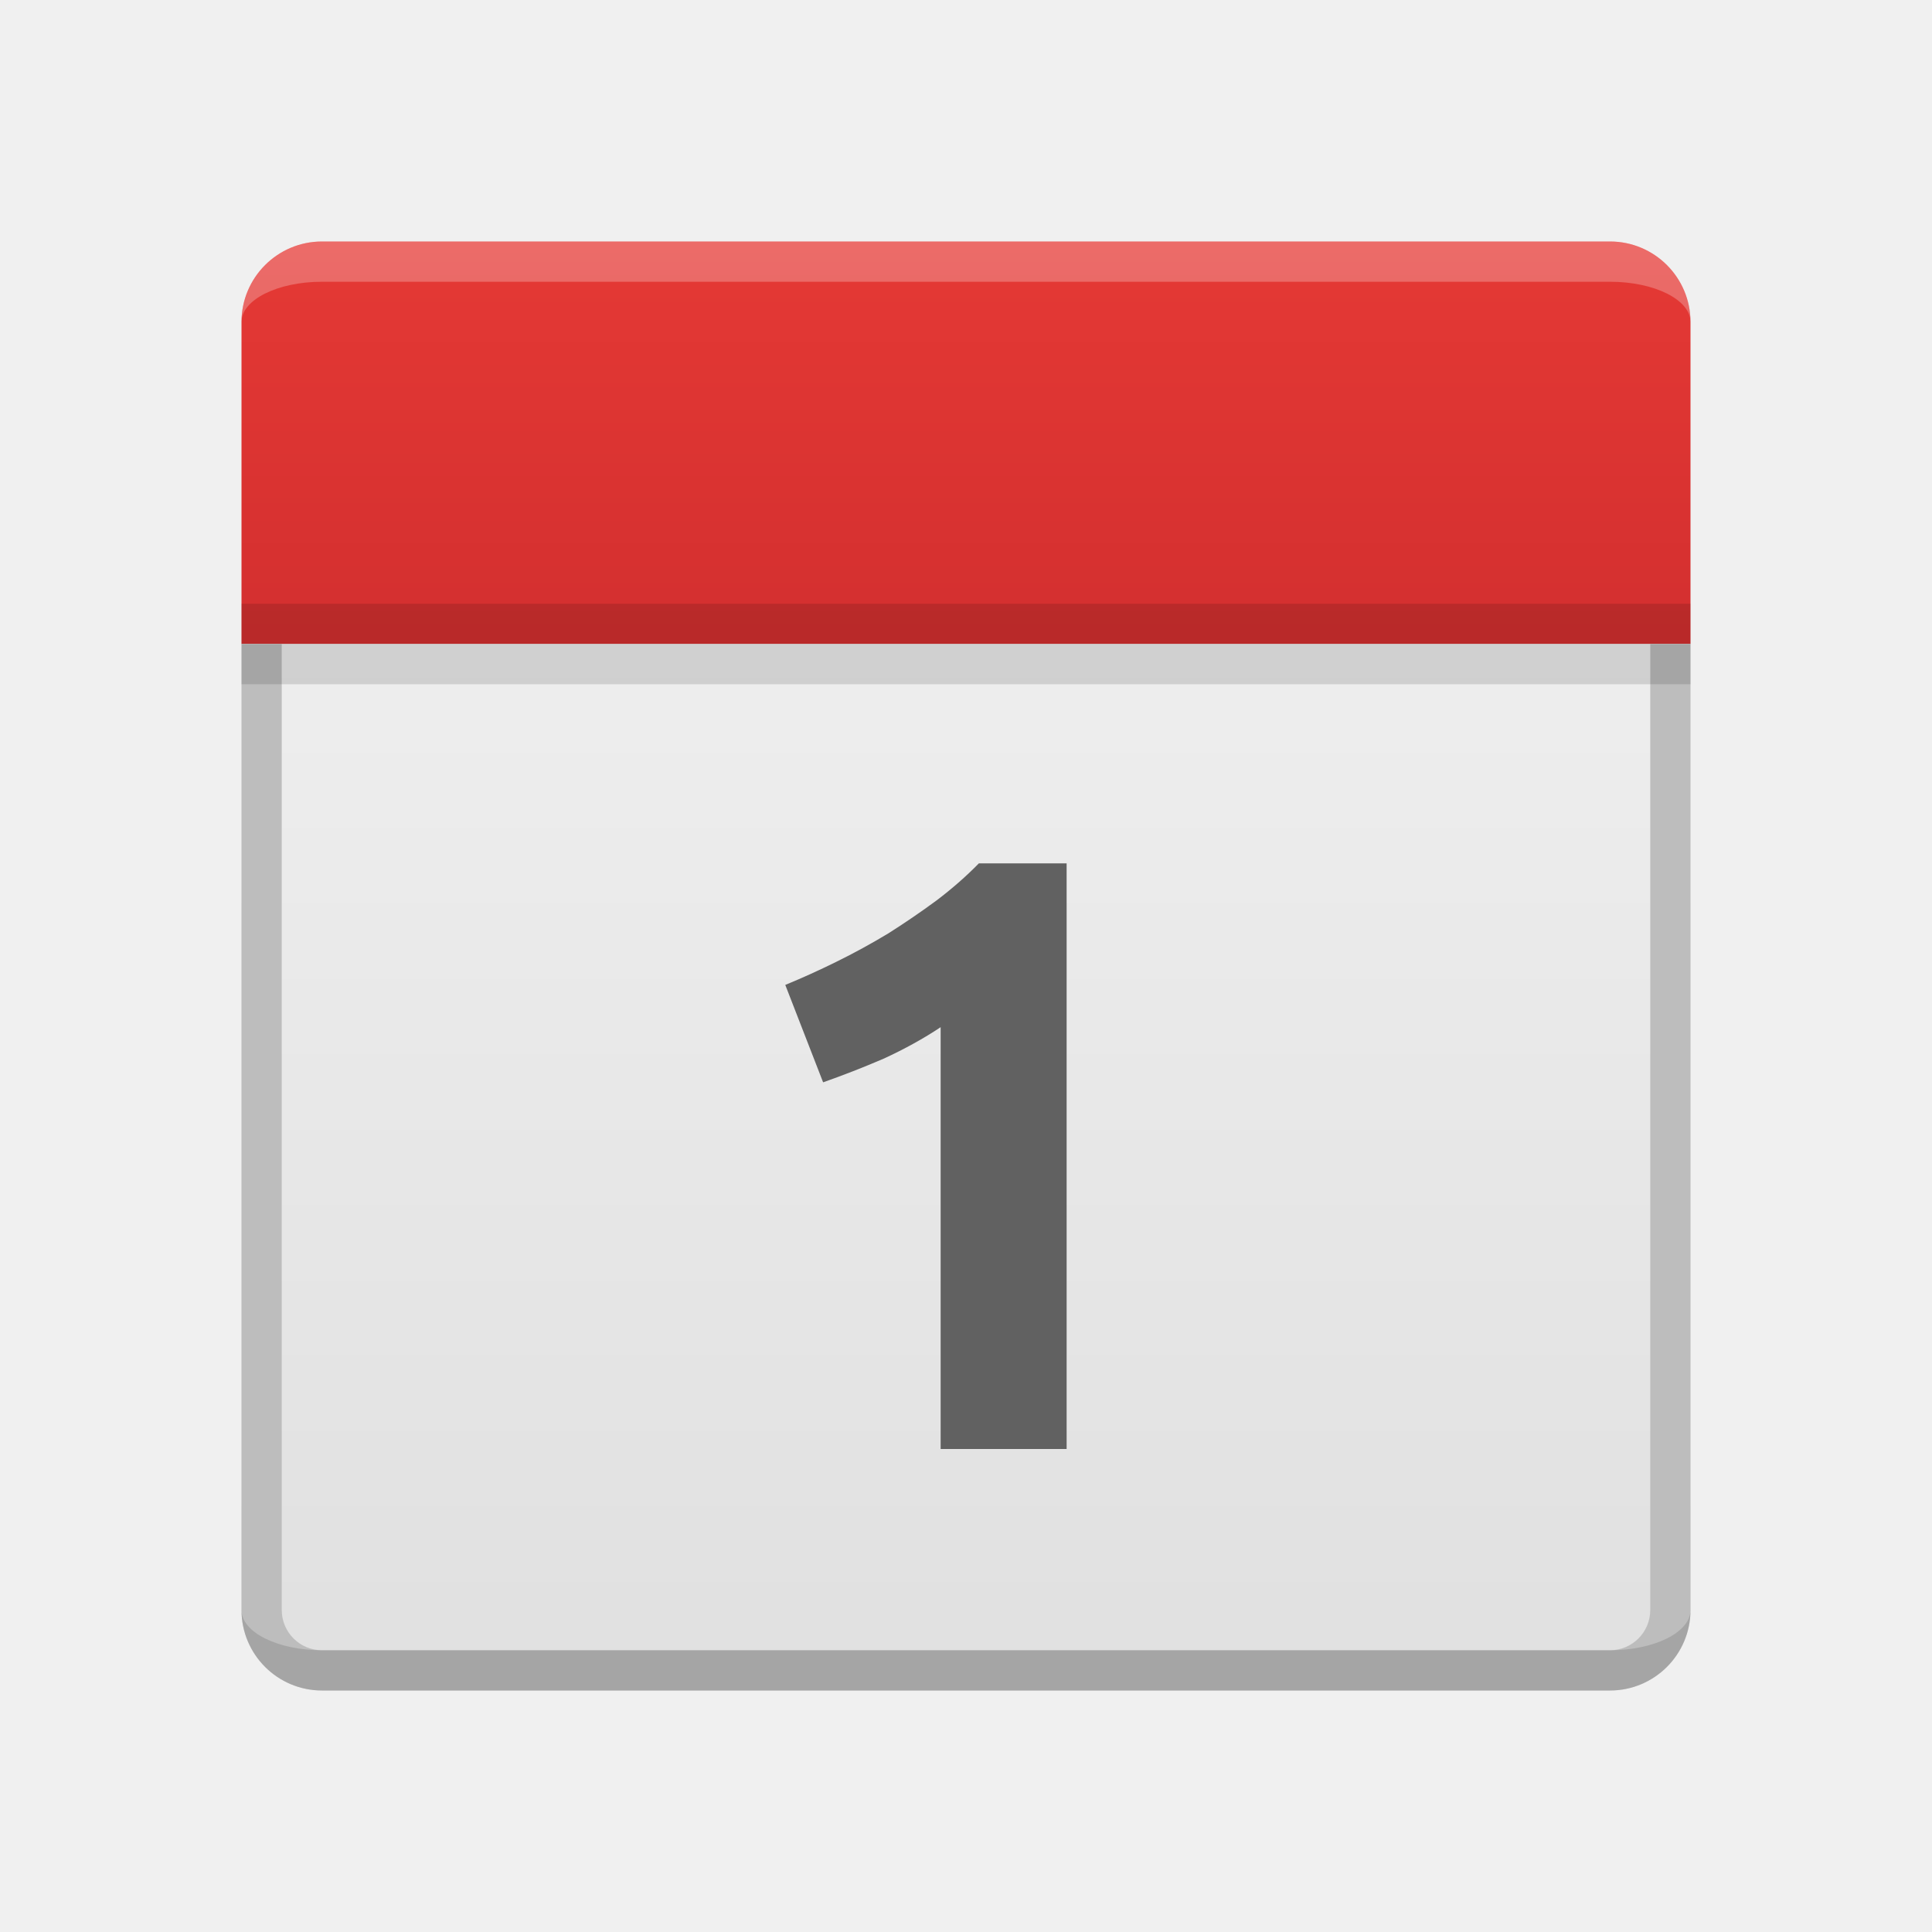
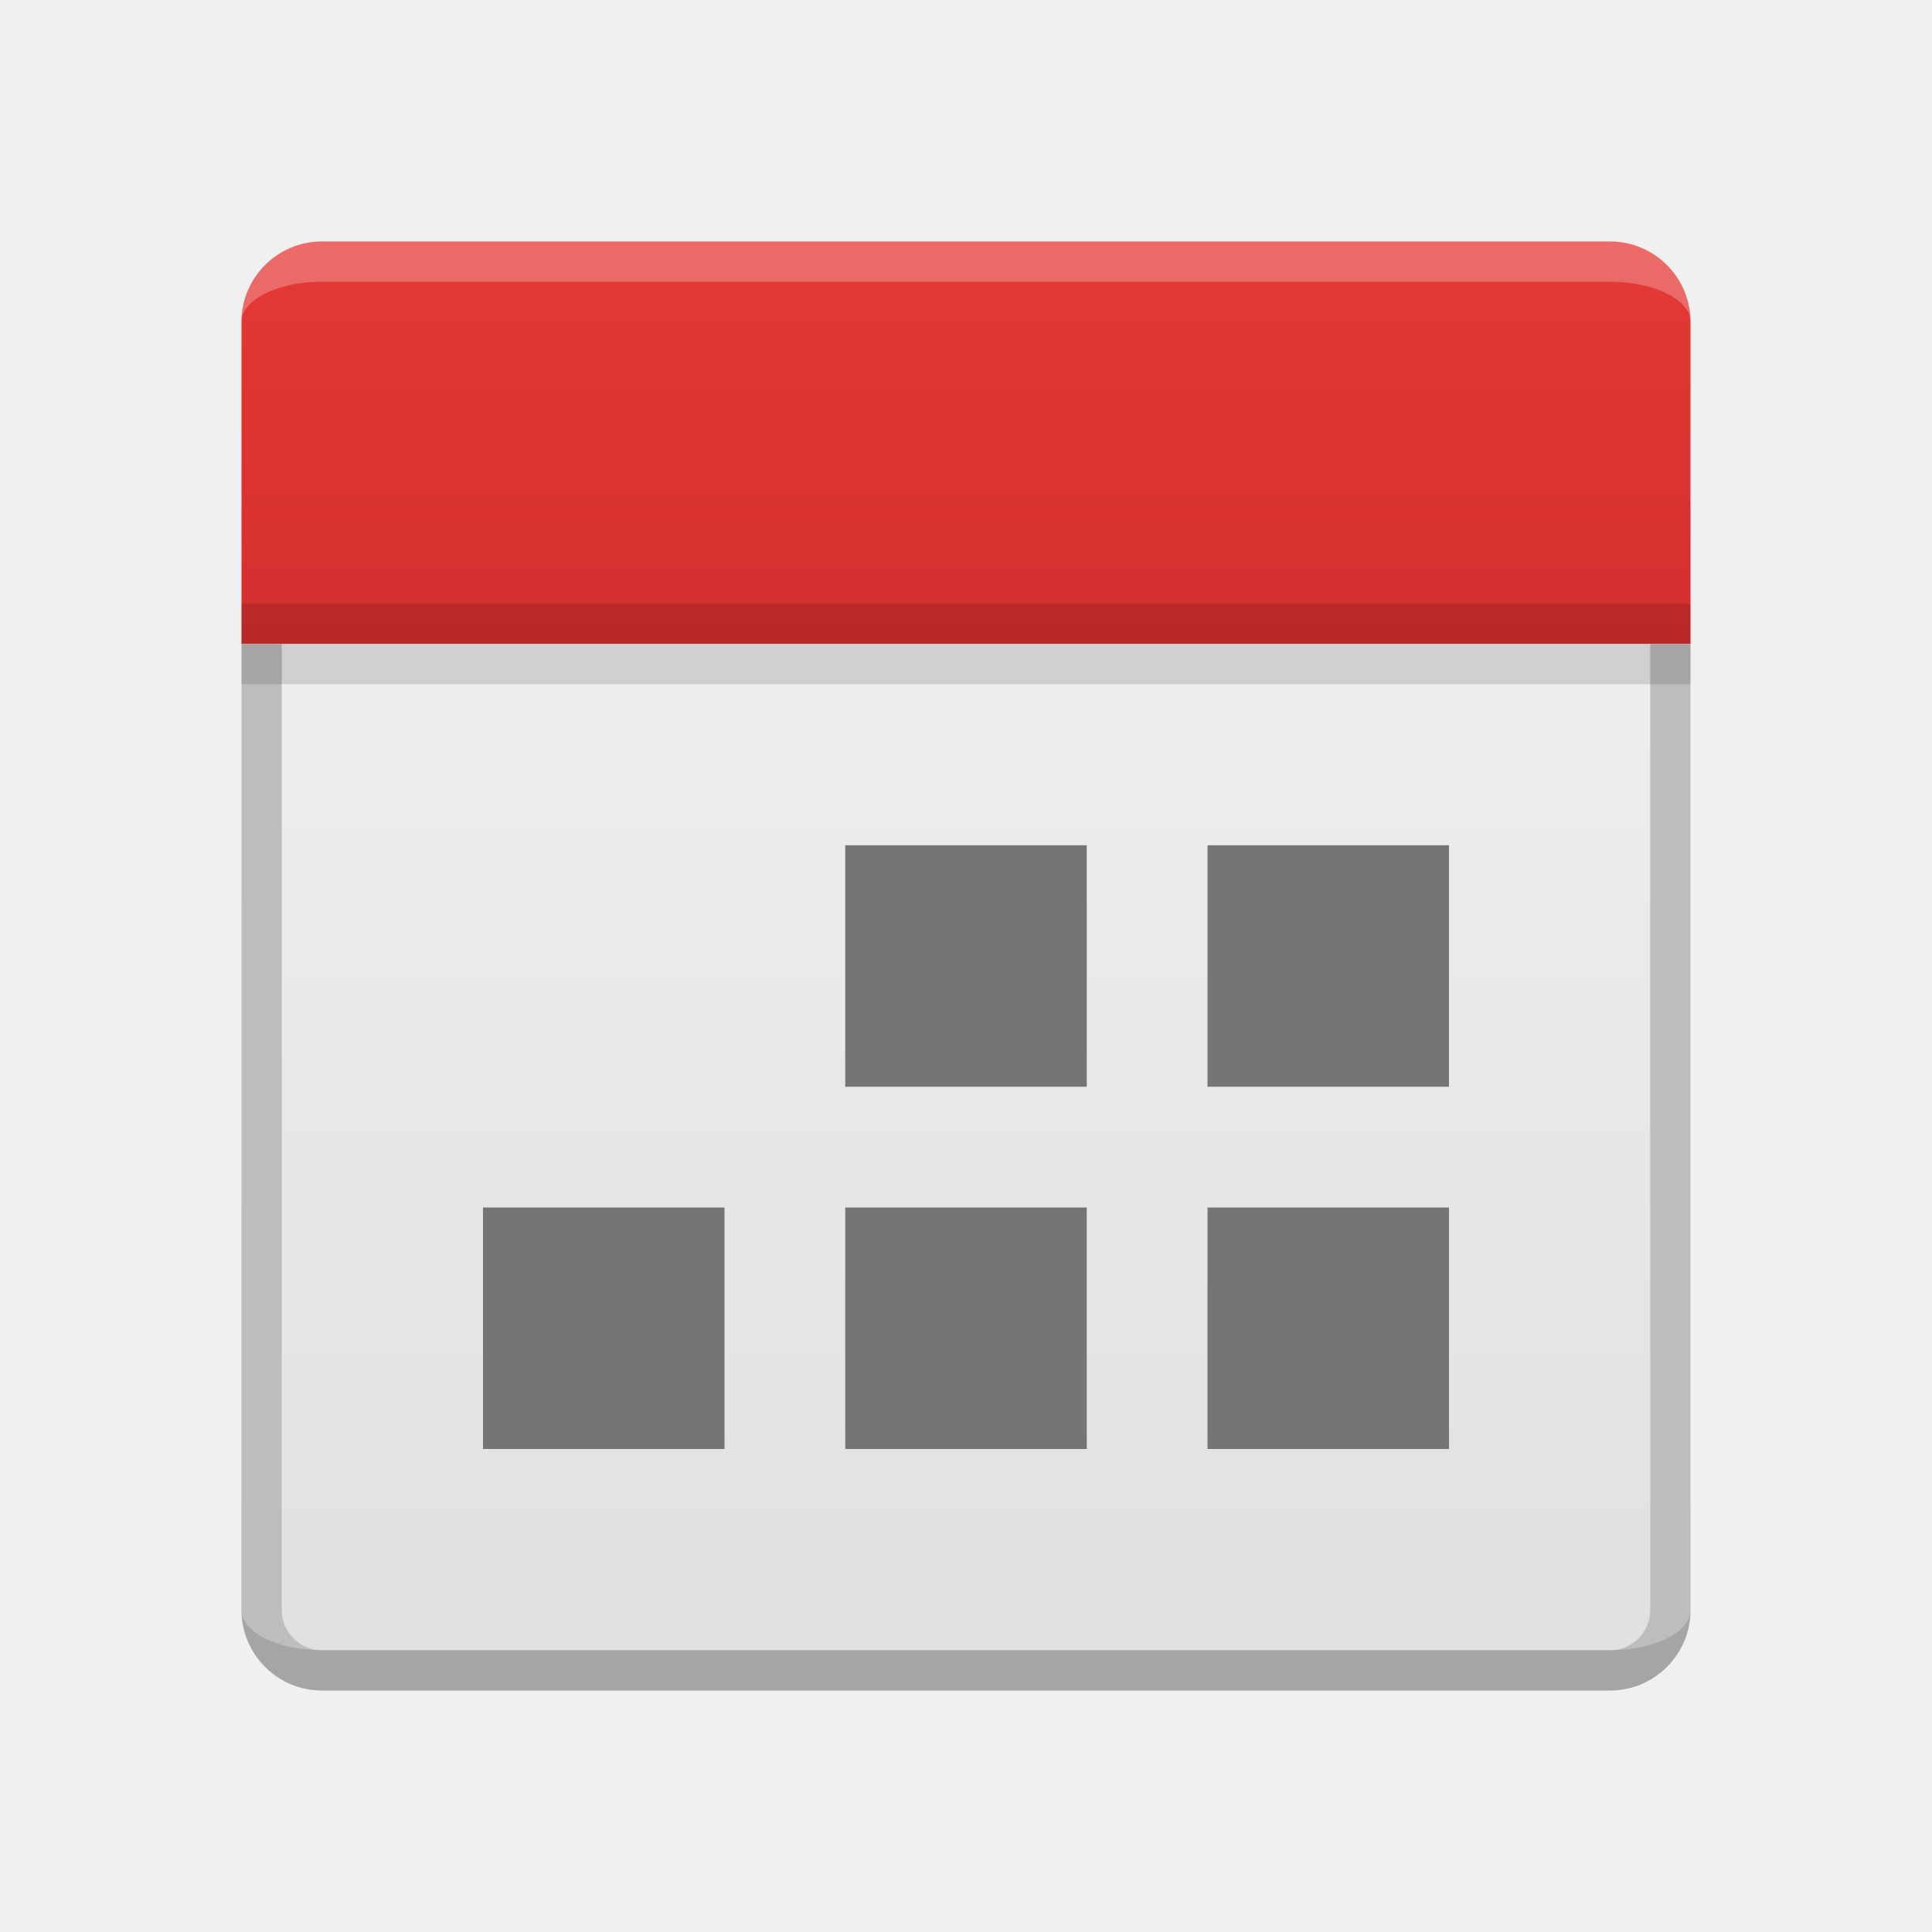
<svg xmlns="http://www.w3.org/2000/svg" viewBox="0 0 48 48">
  <defs>
    <linearGradient id="binding" x1="0%" y1="0%" x2="0%" y2="100%">
      <stop offset="0%" style="stop-color:#E53935" />
      <stop offset="100%" style="stop-color:#D32F2F" />
    </linearGradient>
    <linearGradient id="sheet" x1="0%" y1="0%" x2="0%" y2="100%">
      <stop offset="0%" style="stop-color:#EEEEEE" />
      <stop offset="100%" style="stop-color:#E0E0E0" />
    </linearGradient>
    <style type="text/css">
      .sheet-border { fill: #BDBDBD /* Gray 400 */ }
-       .date { fill: #616161 /* Gray 800 */ }
+       .dates { fill: #757575 /* Gray 600 */ }
      .lighten-strongly { fill: white; fill-opacity: 0.25 }
      .darken { fill:black; fill-opacity: 0.125 }
    </style>
  </defs>
  <path style="fill:url(#binding)" d="m 8,6 a 2,2 0 0 0 -2,2 v 8 h 36 v -8 a 2,2 0 0 0 -2,-2" />
  <path class="lighten-strongly" d="m 8,6 a 2,2 0 0 0 -2,2 a 2,1 0 0 1 2,-1 h 32 a 2,1 0 0 1 2,1 a 2,2 0 0 0 -2,-2" />
  <path style="fill:url(#sheet)" d="m 6,16 v 24 a 2,2 0 0 0 2,2 h 32 a 2,2 0 0 0 2,-2 v -24" />
  <path class="sheet-border" d="m 6,16 v 24 a 2,2 0 0 0 2,2 h 32 a 2,2 0 0 0 2,-2 v -24 h -1 v 24 a 1,1 0 0 1 -1,1 h -32 a 1,1 0 0 1 -1,-1 v -24" />
  <path class="darken" d="m 8,41 a 2,1 0 0 1 -2,-1 a 2,2 0 0 0 2,2 h 32 a 2,2 0 0 0 2,-2 a 2,1 0 0 1 -2,1" />
  <rect class="darken" x="6" y="15" width="36" height="2" />
-   <path class="date" d="m 19.51,24.47 q 0.61,-0.25 1.26,-0.57 0.67,-0.33 1.3,-0.71 0.63,-0.4 1.2,-0.82 0.58,-0.44 1.05,-0.92 h 2.18 v 14.55 h -3.13 v -10.48 q -0.63,0.42 -1.41,0.78 -0.77,0.33 -1.51,0.59 z" />
+   <g class="dates">
+     <rect x="21" y="21" width="6" height="6" />
+     <rect x="30" y="21" width="6" height="6" />
+     <rect x="12" y="30" width="6" height="6" />
+     <rect x="21" y="30" width="6" height="6" />
+     <rect x="30" y="30" width="6" height="6" />
+   </g>
</svg>
